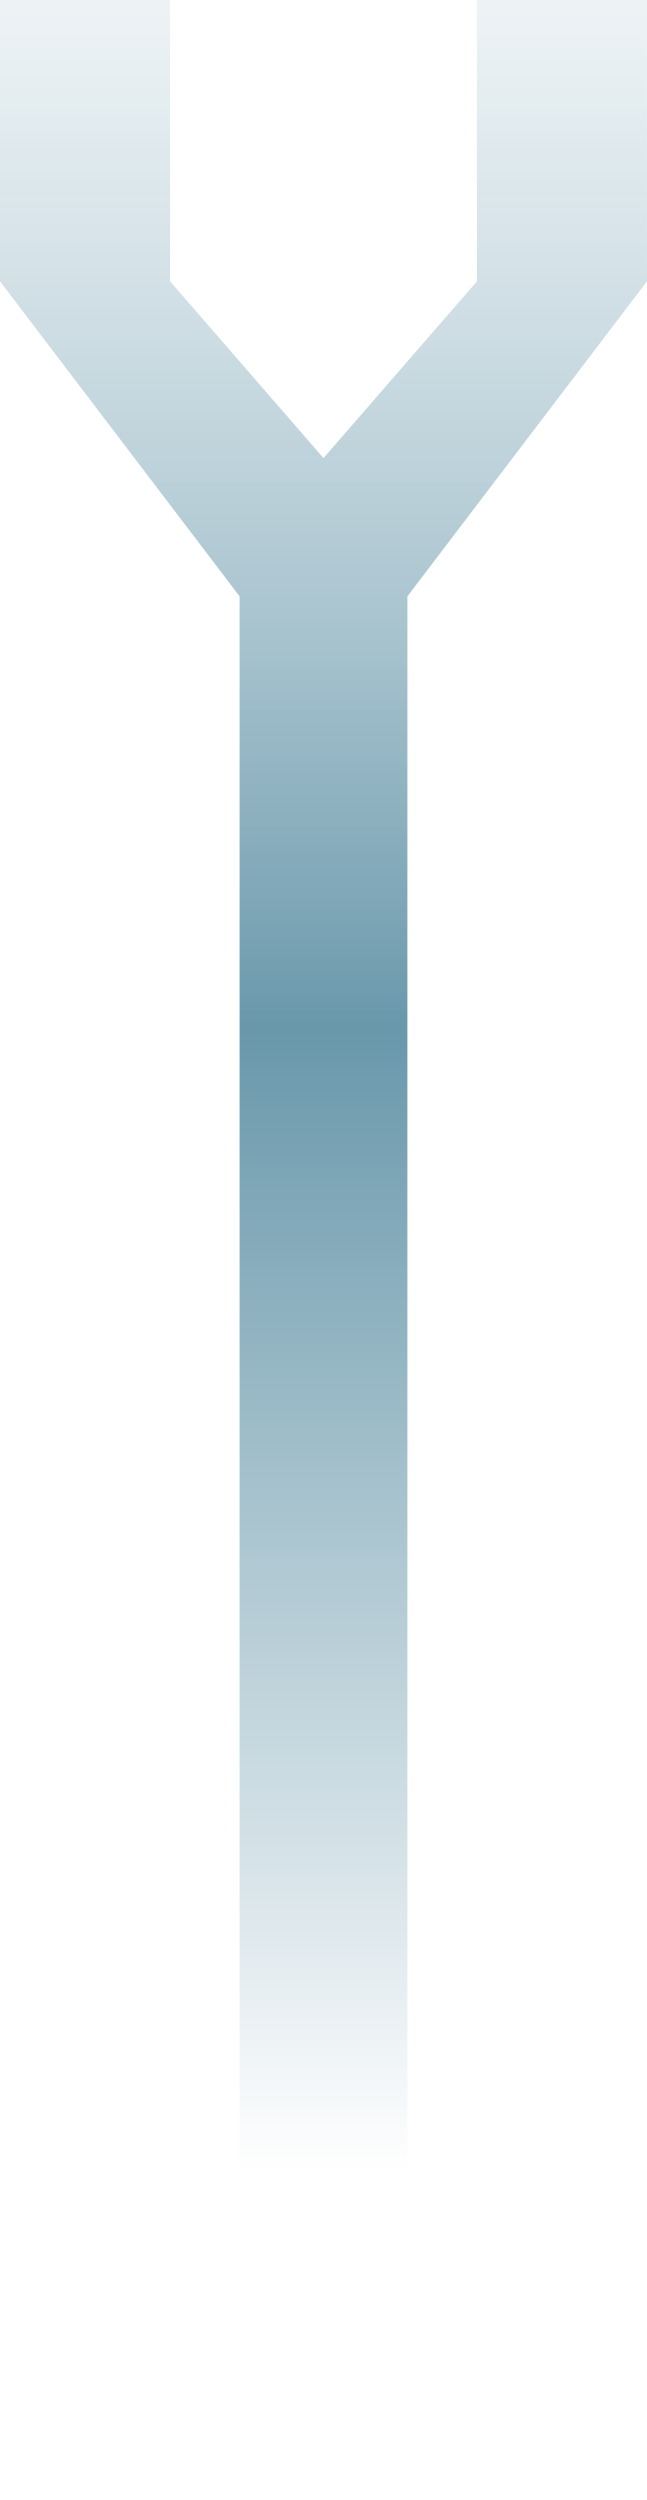
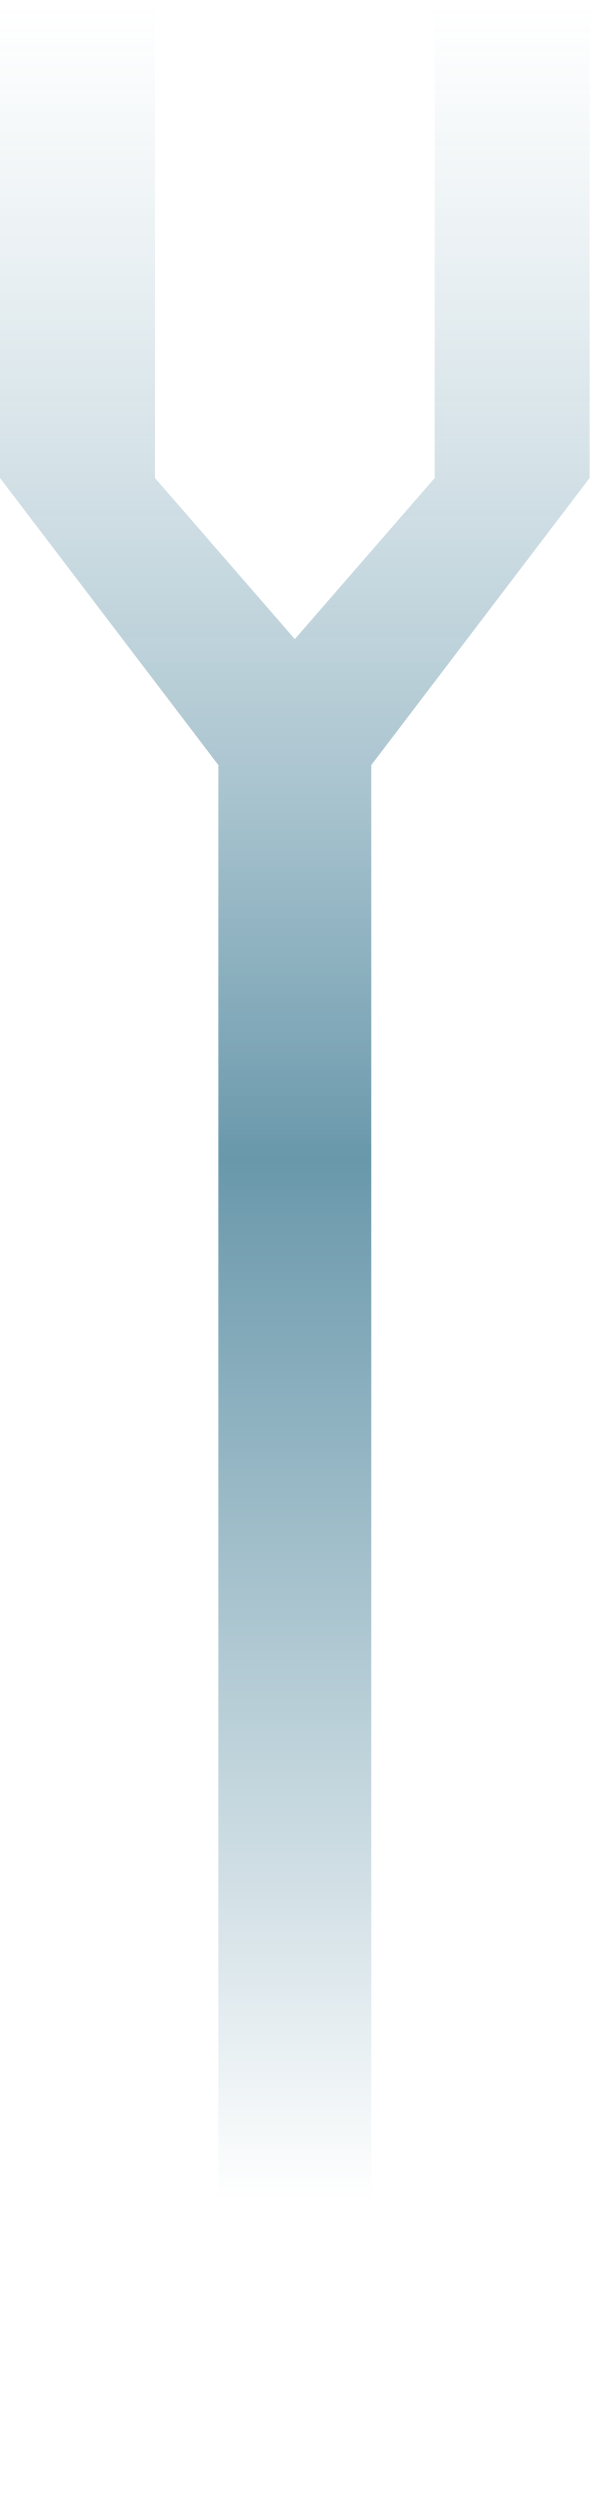
- <svg xmlns="http://www.w3.org/2000/svg" width="721" height="2786" viewBox="0 0 721 2786" fill="none">
-   <path fill-rule="evenodd" clip-rule="evenodd" d="M0 -271V313.5L267.333 665H267V2786H454V665H453.667L721 313.5V-271H531.5V313.5L360.5 510.5L189.5 313.5V-271H0Z" fill="url(#paint0_linear_313_8027)" />
+ <svg xmlns="http://www.w3.org/2000/svg" width="538" height="2278" viewBox="0 0 538 2278" fill="none">
+   <path fill-rule="evenodd" clip-rule="evenodd" d="M0 0V435.555L199.21 697.484H198.962V2278H338.309V697.484H338.062L537.271 435.555V0H396.061V435.555L268.636 582.354L141.211 435.555V0H0Z" fill="url(#paint0_linear_502_17795)" />
  <defs>
-     <linearGradient id="paint0_linear_313_8027" x1="360.5" y1="-271" x2="360.5" y2="2422" gradientUnits="userSpaceOnUse">
+     <linearGradient id="paint0_linear_502_17795" x1="268.636" y1="0" x2="268.636" y2="2006.76" gradientUnits="userSpaceOnUse">
      <stop stop-color="white" stop-opacity="0.52" />
      <stop offset="0.526" stop-color="#6998AB" />
      <stop offset="1" stop-color="white" />
    </linearGradient>
  </defs>
</svg>
